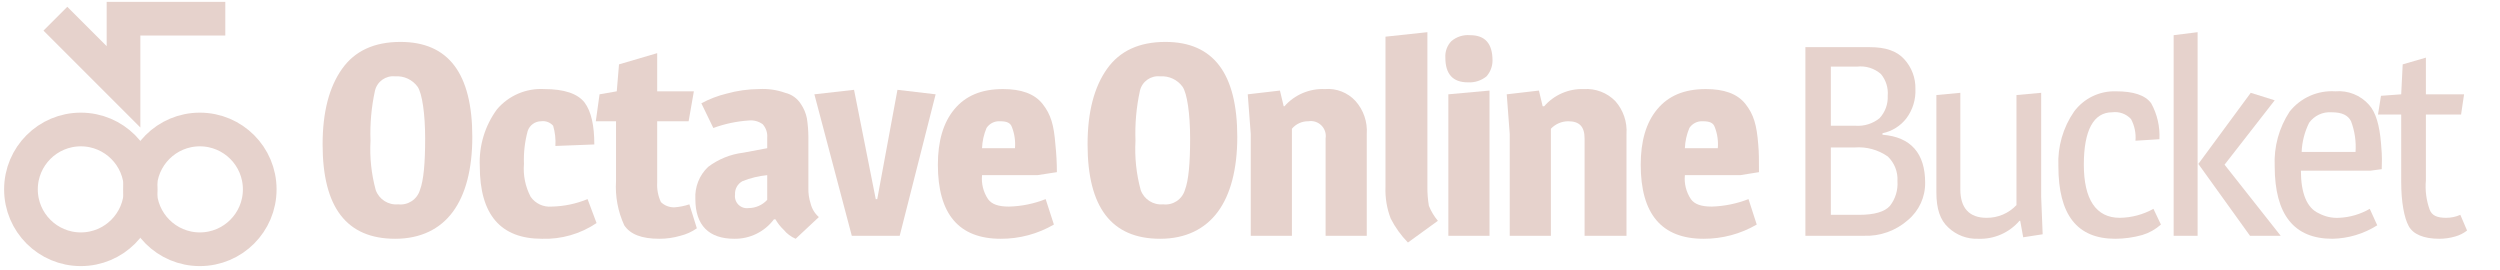
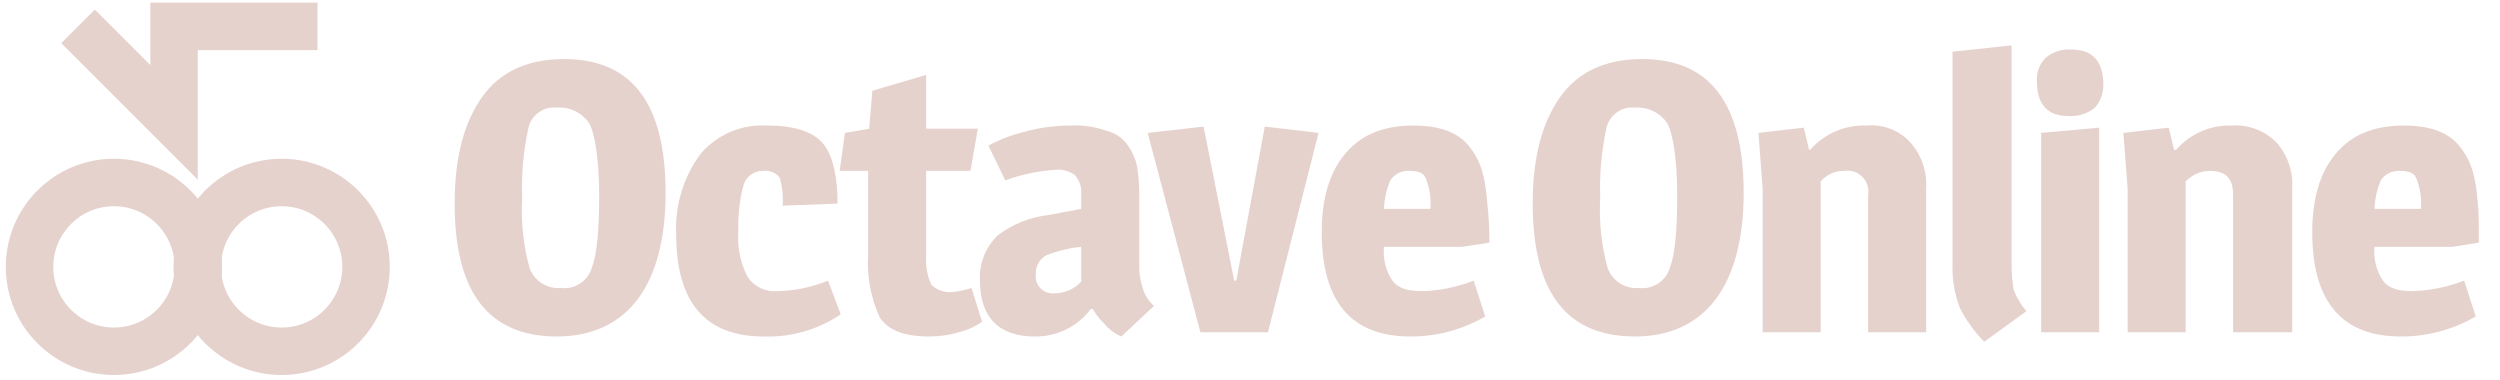
- <svg xmlns="http://www.w3.org/2000/svg" viewBox="0 0 334 36">
+ <svg xmlns="http://www.w3.org/2000/svg" viewBox="0 0 237 36">
  <defs>
    <style>.a{fill:none;stroke:#e6d2cc;stroke-miterlimit:10;stroke-width:4.5px;}.b{fill:#e6d2cc;}</style>
  </defs>
  <circle class="a" cx="10.8" cy="25.3" r="8" />
  <circle class="a" cx="26.7" cy="25.3" r="8" />
  <polyline class="a" points="7.4 2.5 16.5 11.6 16.5 2.5 30.1 2.5" />
  <path class="b" d="M53.5,5.6c6.4,0,9.6,4.2,9.6,12.7,0,4.3-.9,7.7-2.6,10s-4.3,3.6-7.7,3.6c-6.5,0-9.7-4.2-9.7-12.6,0-4.4.9-7.7,2.6-10.1S50,5.6,53.5,5.6Zm-.7,4.6a2.5,2.5,0,0,0-2.7,1.9,26.6,26.6,0,0,0-.6,6.7,20.7,20.7,0,0,0,.7,6.6,2.9,2.9,0,0,0,3,1.9,2.7,2.7,0,0,0,2.9-1.9c.5-1.3.7-3.6.7-6.9s-.4-6-1-6.9A3.4,3.4,0,0,0,52.8,10.2Z" />
  <path class="b" d="M66.4,14.6a7.7,7.7,0,0,1,6.3-2.7q4,0,5.4,1.8c.9,1.2,1.3,3.1,1.3,5.6l-5.2.2a7.8,7.8,0,0,0-.3-2.7,1.8,1.8,0,0,0-1.6-.6,1.9,1.9,0,0,0-1.8,1.3,14.6,14.6,0,0,0-.5,4.4,8,8,0,0,0,.9,4.4,3.1,3.1,0,0,0,2.8,1.3,13.3,13.3,0,0,0,4.8-1l1.2,3.2a12.3,12.3,0,0,1-7.3,2.1c-5.5,0-8.3-3.2-8.3-9.7A11.9,11.9,0,0,1,66.4,14.6Z" />
  <path class="b" d="M87.8,12.2h4.9l-.7,4H87.8v8.2a5.4,5.4,0,0,0,.5,2.6,2.5,2.5,0,0,0,1.8.7,8.2,8.2,0,0,0,2-.4l1,3.2a6.5,6.5,0,0,1-2.2,1,9.9,9.9,0,0,1-2.8.4c-2.4,0-3.9-.6-4.7-1.8a12.3,12.3,0,0,1-1.1-5.9v-8H79.6l.5-3.6,2.3-.4.3-3.6,5.1-1.5Z" />
  <path class="b" d="M102.5,18.4a2.4,2.4,0,0,0-.6-1.8,2.7,2.7,0,0,0-1.9-.5,17,17,0,0,0-4.7,1l-1.6-3.3a14.2,14.2,0,0,1,3.4-1.3,16.5,16.5,0,0,1,4.3-.6,8.9,8.9,0,0,1,3.5.5,3.4,3.4,0,0,1,2.1,1.5,5.2,5.2,0,0,1,.8,1.9,16.9,16.9,0,0,1,.2,2.5v6.8a6.2,6.2,0,0,0,.3,2.1,3.5,3.5,0,0,0,1.1,1.8l-3.1,2.9a4.2,4.2,0,0,1-1.6-1.2,6,6,0,0,1-1.1-1.4h-.2a6.5,6.5,0,0,1-5.3,2.6c-3.4,0-5.2-1.8-5.2-5.3a5.5,5.5,0,0,1,1.7-4.3,9.7,9.7,0,0,1,4.7-1.9l3.2-.6ZM98.2,26a1.6,1.6,0,0,0,1.8,1.8,3.4,3.4,0,0,0,2.5-1.1V23.4a12.1,12.1,0,0,0-3.3.8A1.9,1.9,0,0,0,98.2,26Z" />
  <path class="b" d="M119.9,12l5.1.6-4.8,18.9h-6.4l-5-18.9,5.3-.6L117,26.6h.2Z" />
  <path class="b" d="M134,11.9c2.4,0,4.2.6,5.3,2s1.5,2.8,1.7,5.4a35.7,35.7,0,0,1,.2,3.7l-2.6.4h-7.4a4.9,4.9,0,0,0,.8,3.2c.5.7,1.4,1,2.8,1a14.2,14.2,0,0,0,4.9-1l1.1,3.4a14,14,0,0,1-7.1,1.9q-8.4,0-8.4-9.9c0-3.1.7-5.6,2.2-7.4S131.1,11.9,134,11.9Zm1.2,5.1c-.2-.6-.7-.8-1.6-.8a2,2,0,0,0-1.8.9,7.7,7.7,0,0,0-.6,2.7h4.4A6.3,6.3,0,0,0,135.2,17Z" />
  <path class="b" d="M155.7,5.6c6.4,0,9.6,4.2,9.6,12.7,0,4.3-.9,7.7-2.6,10s-4.3,3.6-7.7,3.6c-6.5,0-9.7-4.2-9.7-12.6,0-4.4.9-7.7,2.6-10.1S152.2,5.6,155.7,5.6Zm-.7,4.6a2.5,2.5,0,0,0-2.7,1.9,26.6,26.6,0,0,0-.6,6.7,20.7,20.7,0,0,0,.7,6.6,2.9,2.9,0,0,0,3,1.9,2.7,2.7,0,0,0,2.9-1.9c.5-1.3.7-3.6.7-6.9s-.4-6-1-6.9A3.4,3.4,0,0,0,155,10.2Z" />
  <path class="b" d="M177,11.9a5,5,0,0,1,4.1,1.6,6,6,0,0,1,1.5,4.4V31.5h-5.5v-13a2,2,0,0,0-2.3-2.3,2.8,2.8,0,0,0-2.2,1V31.5h-5.5V17.9l-.4-5.3,4.3-.5.5,2.1h.1A6.8,6.8,0,0,1,177,11.9Z" />
  <path class="b" d="M190.7,24.9a14.2,14.2,0,0,0,.2,2.6,7.5,7.5,0,0,0,1.2,2l-4,2.9a13,13,0,0,1-2.3-3.2,10.6,10.6,0,0,1-.7-4.2V4.9l5.6-.6Z" />
  <path class="b" d="M196.1,11q-3,0-3-3.3a2.9,2.9,0,0,1,.8-2.2,3.4,3.4,0,0,1,2.5-.8c2,0,3,1.1,3,3.4a3.2,3.2,0,0,1-.8,2.1A3.6,3.6,0,0,1,196.1,11ZM199,31.5h-5.5V12.6l5.5-.5Z" />
  <path class="b" d="M211.6,11.9a5.4,5.4,0,0,1,4.2,1.6,6,6,0,0,1,1.5,4.4V31.5h-5.6v-13c0-1.6-.7-2.3-2.2-2.3a3.2,3.2,0,0,0-2.3,1V31.5h-5.5V17.9l-.4-5.3,4.3-.5.5,2.1h.2A6.7,6.7,0,0,1,211.6,11.9Z" />
  <path class="b" d="M227.9,11.9c2.4,0,4.2.6,5.3,2s1.5,2.8,1.7,5.4c.1,1,.1,2.2.1,3.7l-2.5.4h-7.4a4.9,4.9,0,0,0,.8,3.2c.5.7,1.4,1,2.8,1a14.7,14.7,0,0,0,4.9-1l1.1,3.4a14,14,0,0,1-7.1,1.9q-8.4,0-8.4-9.9c0-3.1.7-5.6,2.2-7.4S225,11.9,227.9,11.9Zm1.2,5.1c-.2-.6-.7-.8-1.6-.8a2,2,0,0,0-1.8.9,7.7,7.7,0,0,0-.6,2.7h4.4A6.3,6.3,0,0,0,229.1,17Z" />
-   <path class="b" d="M241.2,6.3h8.6c2.1,0,3.6.5,4.6,1.6a5.7,5.7,0,0,1,1.5,4,6.1,6.1,0,0,1-1.2,3.9,5.4,5.4,0,0,1-3.2,2V18c3.8.3,5.7,2.5,5.7,6.4a6.4,6.4,0,0,1-2.3,5,8.4,8.4,0,0,1-5.9,2.1h-7.8Zm3.4,2.6v7.9h3.3a4.6,4.6,0,0,0,3.2-1,4.1,4.1,0,0,0,1.1-3,4,4,0,0,0-.9-2.9,4.1,4.1,0,0,0-3.2-1Zm0,10.8v9h3.8c2,0,3.4-.4,4.1-1.2a4.8,4.8,0,0,0,1-3.3,4.2,4.2,0,0,0-1.3-3.3,6.8,6.8,0,0,0-4.4-1.2Z" />
-   <path class="b" d="M264.3,31.9a5.5,5.5,0,0,1-4-1.5c-1.1-1-1.6-2.5-1.6-4.7v-13l3.2-.3V25.3c0,2.5,1.2,3.8,3.5,3.8a5.4,5.4,0,0,0,4-1.7V12.7l3.3-.3V26.3l.2,5-2.6.4-.4-2.2h-.1A6.9,6.9,0,0,1,264.3,31.9Z" />
-   <path class="b" d="M277.1,14.9a6.7,6.7,0,0,1,5.6-2.7c2.3,0,3.9.5,4.7,1.6a9,9,0,0,1,1.1,4.8l-3.2.2a5.2,5.2,0,0,0-.6-2.9,2.9,2.9,0,0,0-2.5-.9c-2.5,0-3.8,2.4-3.8,7s1.6,7.1,4.8,7.1a9.5,9.5,0,0,0,4.5-1.2l1,2.1a6.6,6.6,0,0,1-2.5,1.4,13.6,13.6,0,0,1-3.6.5c-5.1,0-7.6-3.2-7.6-9.7A11.9,11.9,0,0,1,277.1,14.9Z" />
-   <path class="b" d="M293.6,31.5h-3.2V4.7l3.2-.4Zm11.1,0h-4.1l-6.9-9.6,7-9.5,3.2,1L297.2,22Z" />
-   <path class="b" d="M312,12.2a5.4,5.4,0,0,1,4.5,1.8c.9,1,1.4,2.7,1.6,5.1s.1,2.1.1,3.5l-1.5.2h-9.3c0,3,.8,5,2.4,5.7a5.1,5.1,0,0,0,2.7.6,9,9,0,0,0,4.1-1.2l1,2.2a11.6,11.6,0,0,1-6,1.8c-5.1,0-7.7-3.2-7.7-9.7a12.2,12.2,0,0,1,2-7.3A7.2,7.2,0,0,1,312,12.2Zm2.1,4c-.4-.8-1.2-1.2-2.6-1.2a3.4,3.4,0,0,0-3,1.4,9.6,9.6,0,0,0-1,3.9h7.2A9.7,9.7,0,0,0,314.1,16.2Z" />
-   <path class="b" d="M324.1,12.6h5.1l-.4,2.7h-4.7v8.8a9.1,9.1,0,0,0,.5,3.9c.3.8,1,1.1,2.2,1.1a4.6,4.6,0,0,0,1.9-.4l.9,2.1a4.6,4.6,0,0,1-1.6.8,7.6,7.6,0,0,1-2.1.3c-2.1,0-3.5-.6-4.1-1.7s-1-3.2-1-5.9v-9h-3.1l.4-2.5,2.7-.2.2-4,3.1-.9Z" />
</svg>
